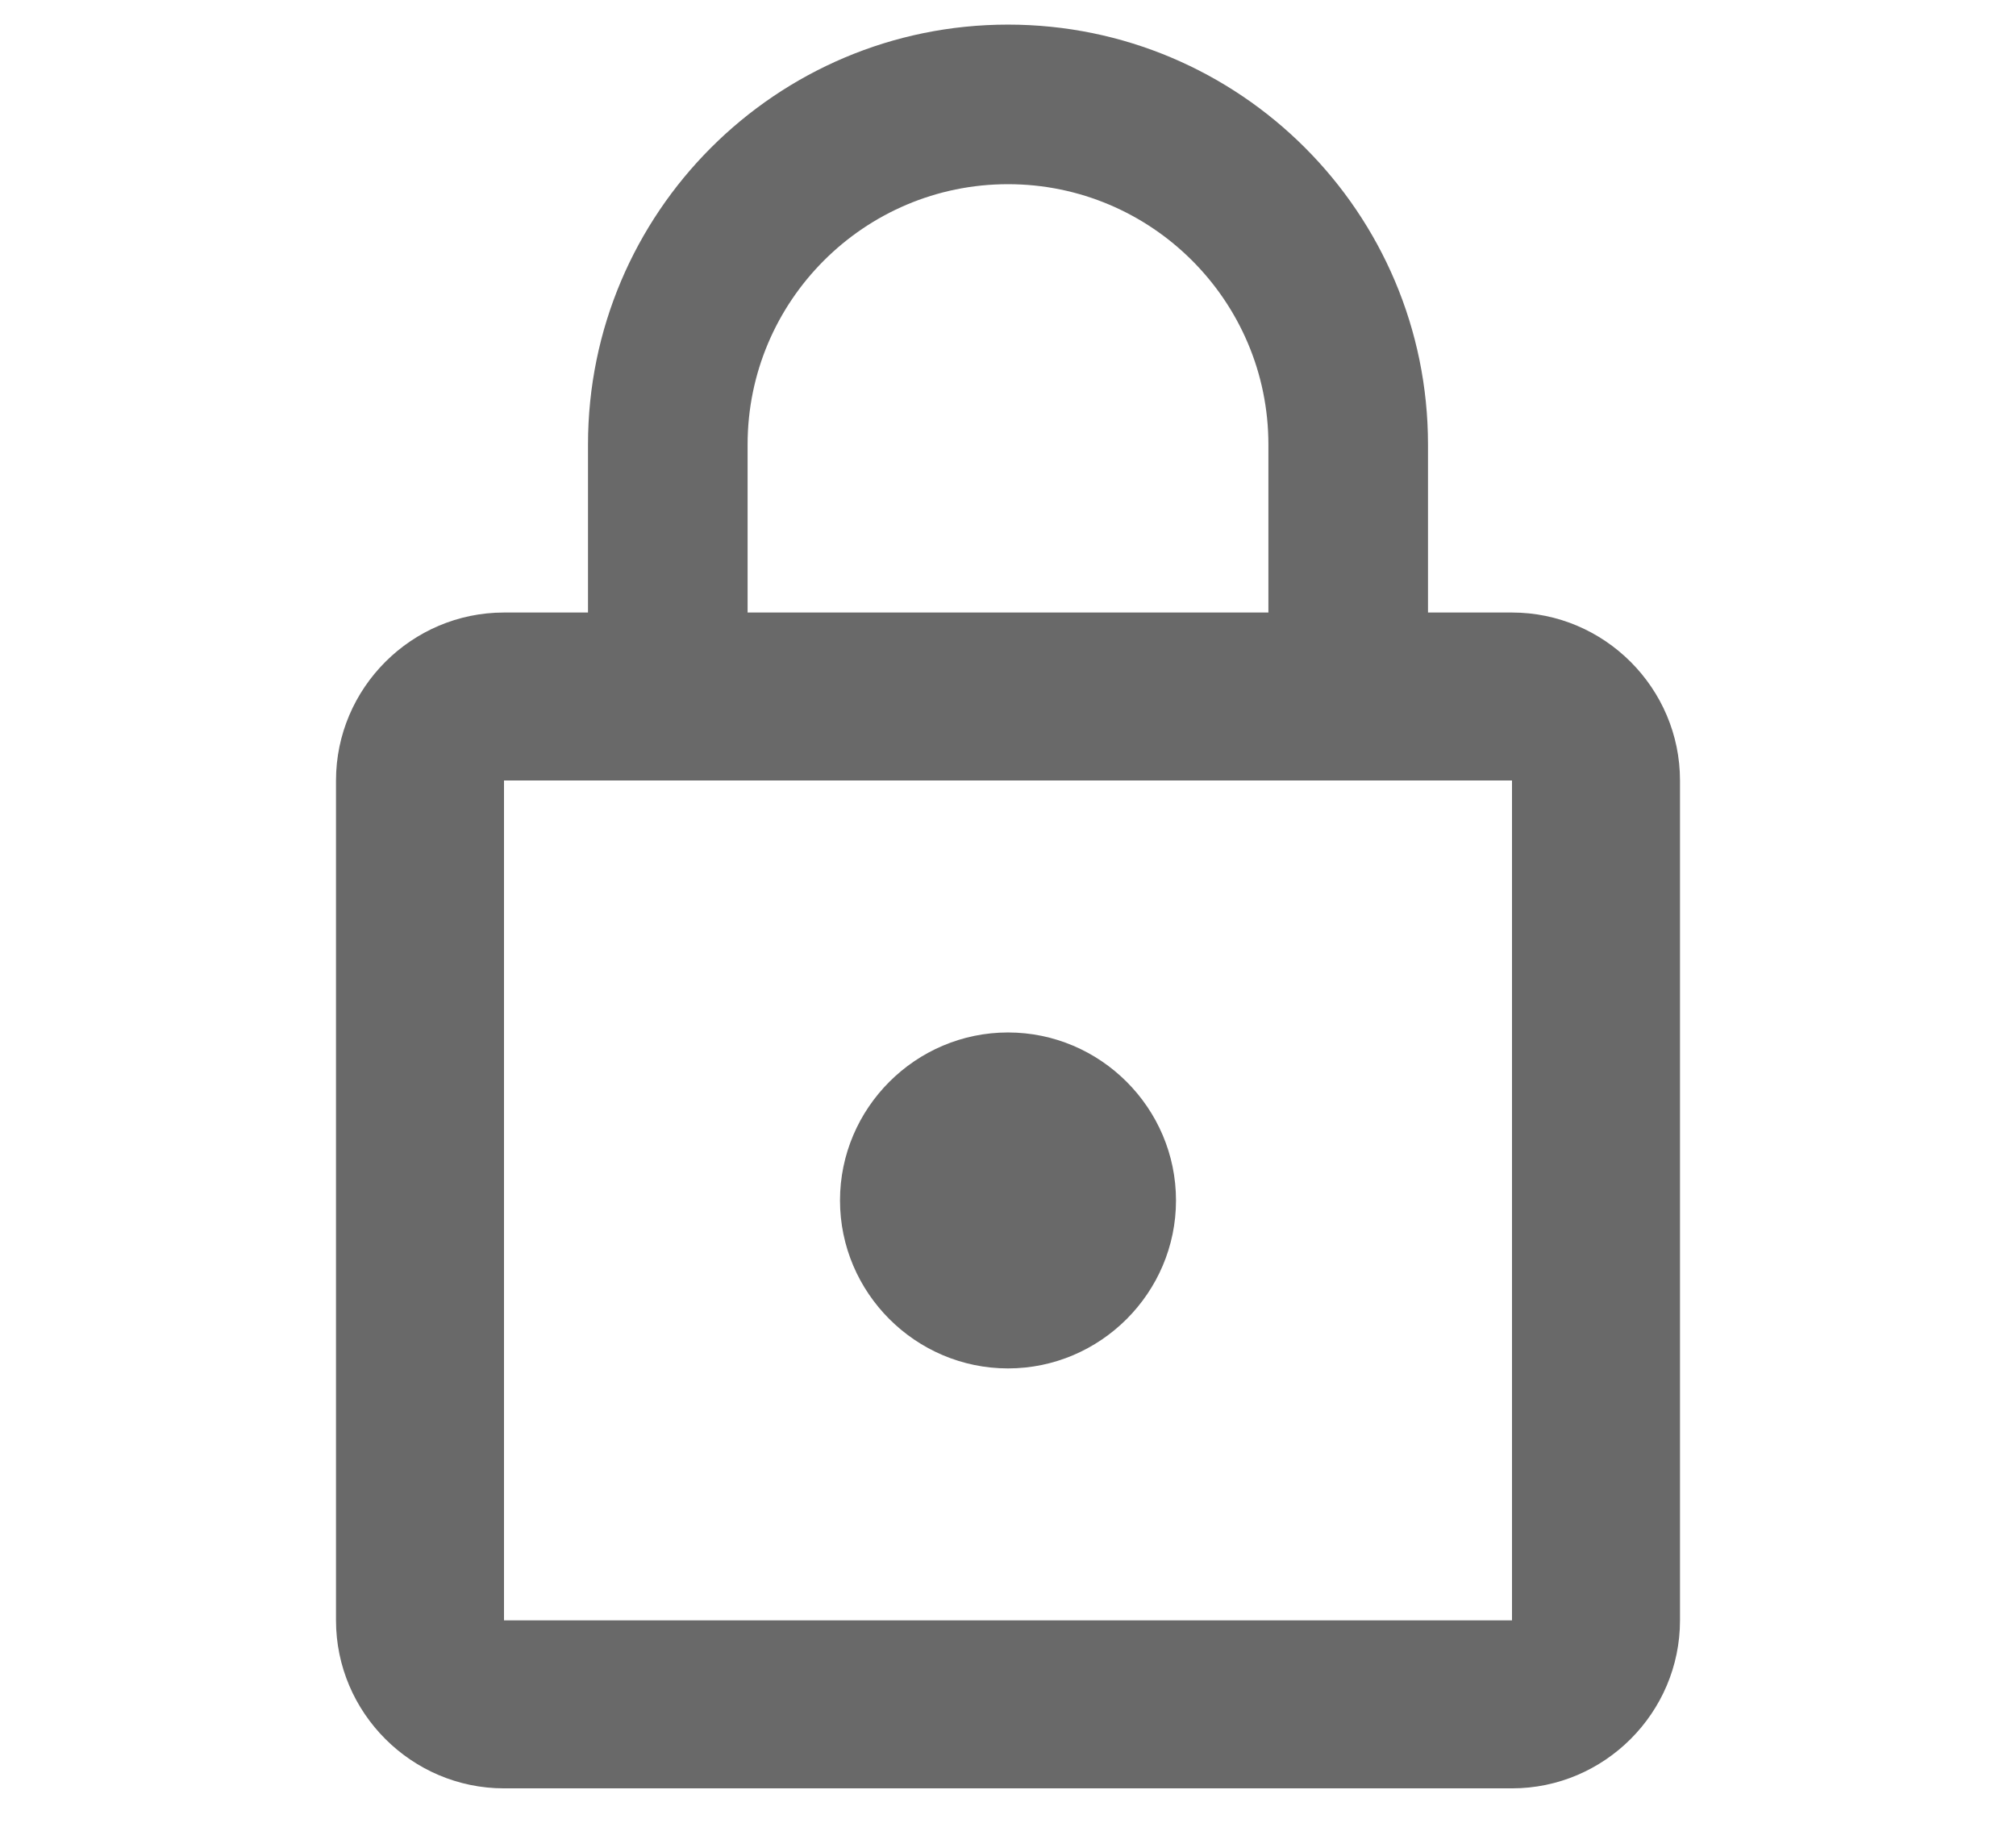
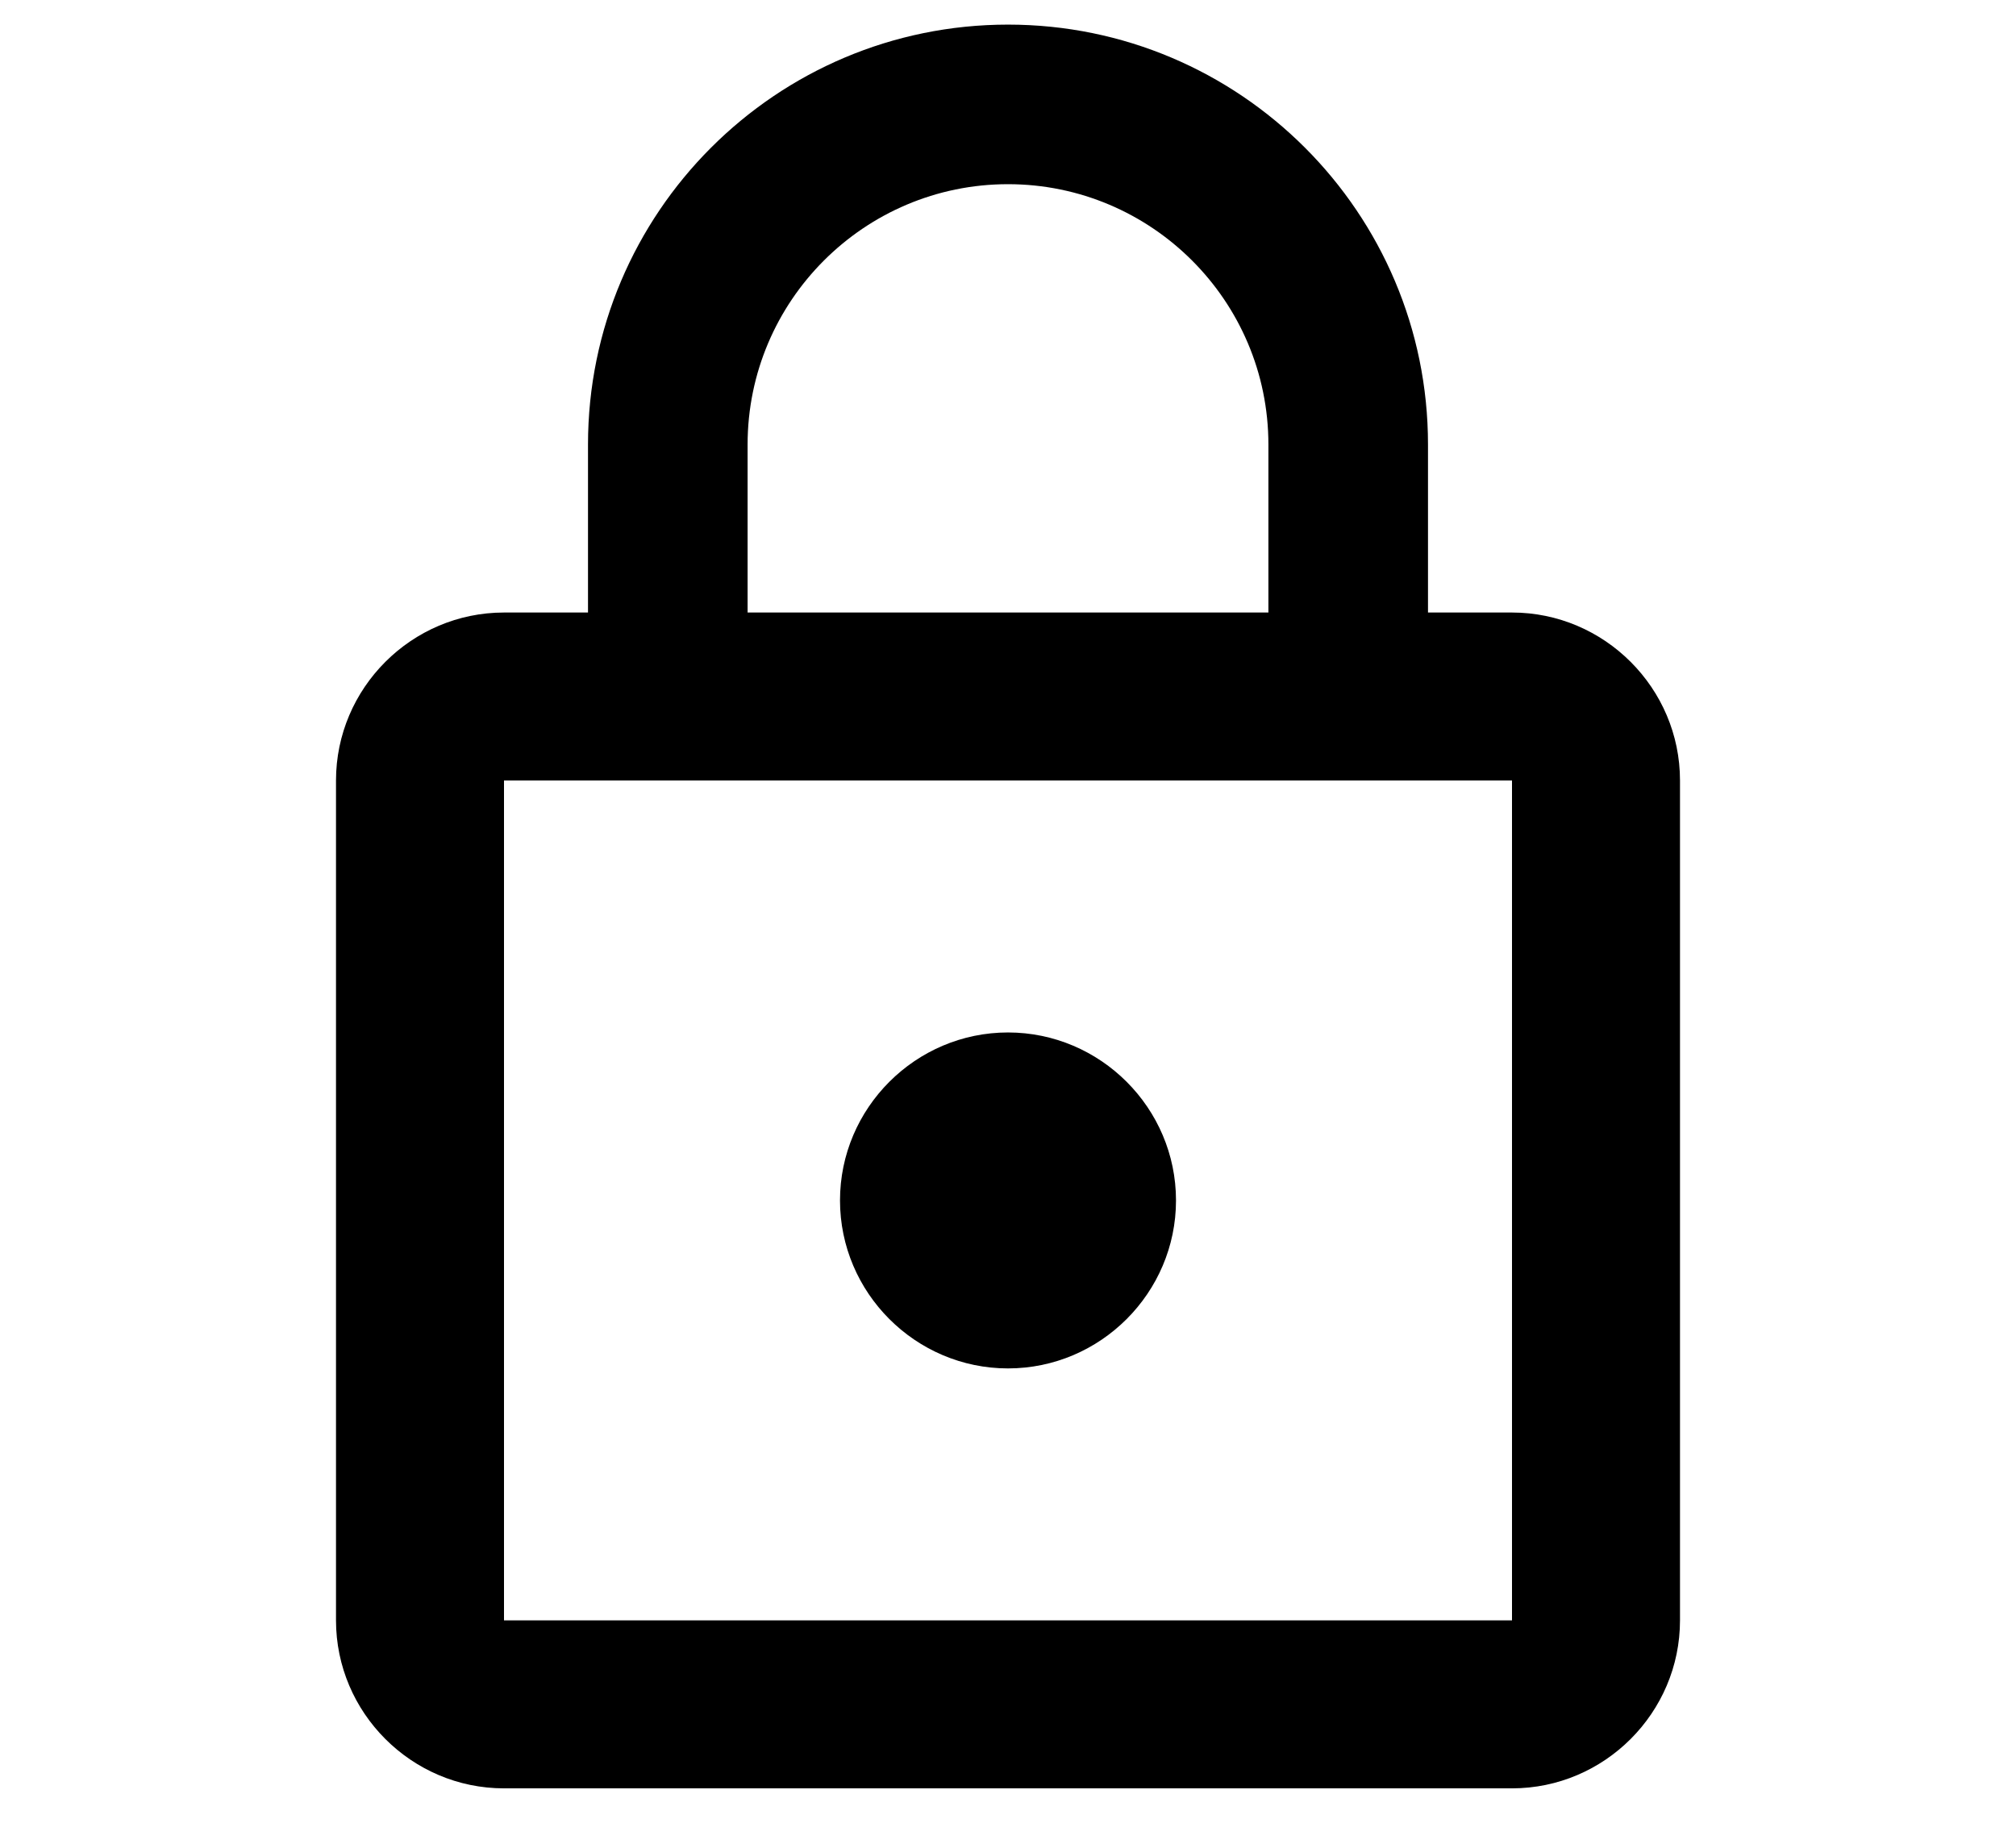
- <svg xmlns="http://www.w3.org/2000/svg" width="24" height="22" viewBox="0 0 16 22" fill="none">
-   <path d="M8 16.293C9.1 16.293 10 15.393 10 14.293C10 13.193 9.1 12.293 8 12.293C6.9 12.293 6 13.193 6 14.293C6 15.393 6.9 16.293 8 16.293ZM14 7.293H13V5.293C13 2.533 10.76 0.293 8 0.293C5.24 0.293 3 2.533 3 5.293V7.293H2C0.9 7.293 0 8.193 0 9.293V19.293C0 20.393 0.9 21.293 2 21.293H14C15.1 21.293 16 20.393 16 19.293V9.293C16 8.193 15.1 7.293 14 7.293ZM4.9 5.293C4.9 3.583 6.29 2.193 8 2.193C9.71 2.193 11.1 3.583 11.1 5.293V7.293H4.9V5.293ZM14 19.293H2V9.293H14V19.293Z" fill="#696969" />
+ <svg xmlns="http://www.w3.org/2000/svg" class="h-6 w-6 text-black hover:text-gdscBlue-300 fill-current" fill="currentColor" aria-hidden="true" width="24" height="22" viewBox="0 0 16 22">
+   <path d="M8 16.293C9.1 16.293 10 15.393 10 14.293C10 13.193 9.1 12.293 8 12.293C6.9 12.293 6 13.193 6 14.293C6 15.393 6.9 16.293 8 16.293ZM14 7.293H13V5.293C13 2.533 10.76 0.293 8 0.293C5.24 0.293 3 2.533 3 5.293V7.293H2C0.9 7.293 0 8.193 0 9.293V19.293C0 20.393 0.9 21.293 2 21.293H14C15.1 21.293 16 20.393 16 19.293V9.293C16 8.193 15.1 7.293 14 7.293ZM4.9 5.293C4.9 3.583 6.29 2.193 8 2.193C9.71 2.193 11.1 3.583 11.1 5.293V7.293H4.9V5.293ZM14 19.293H2V9.293H14V19.293Z" />
</svg>
